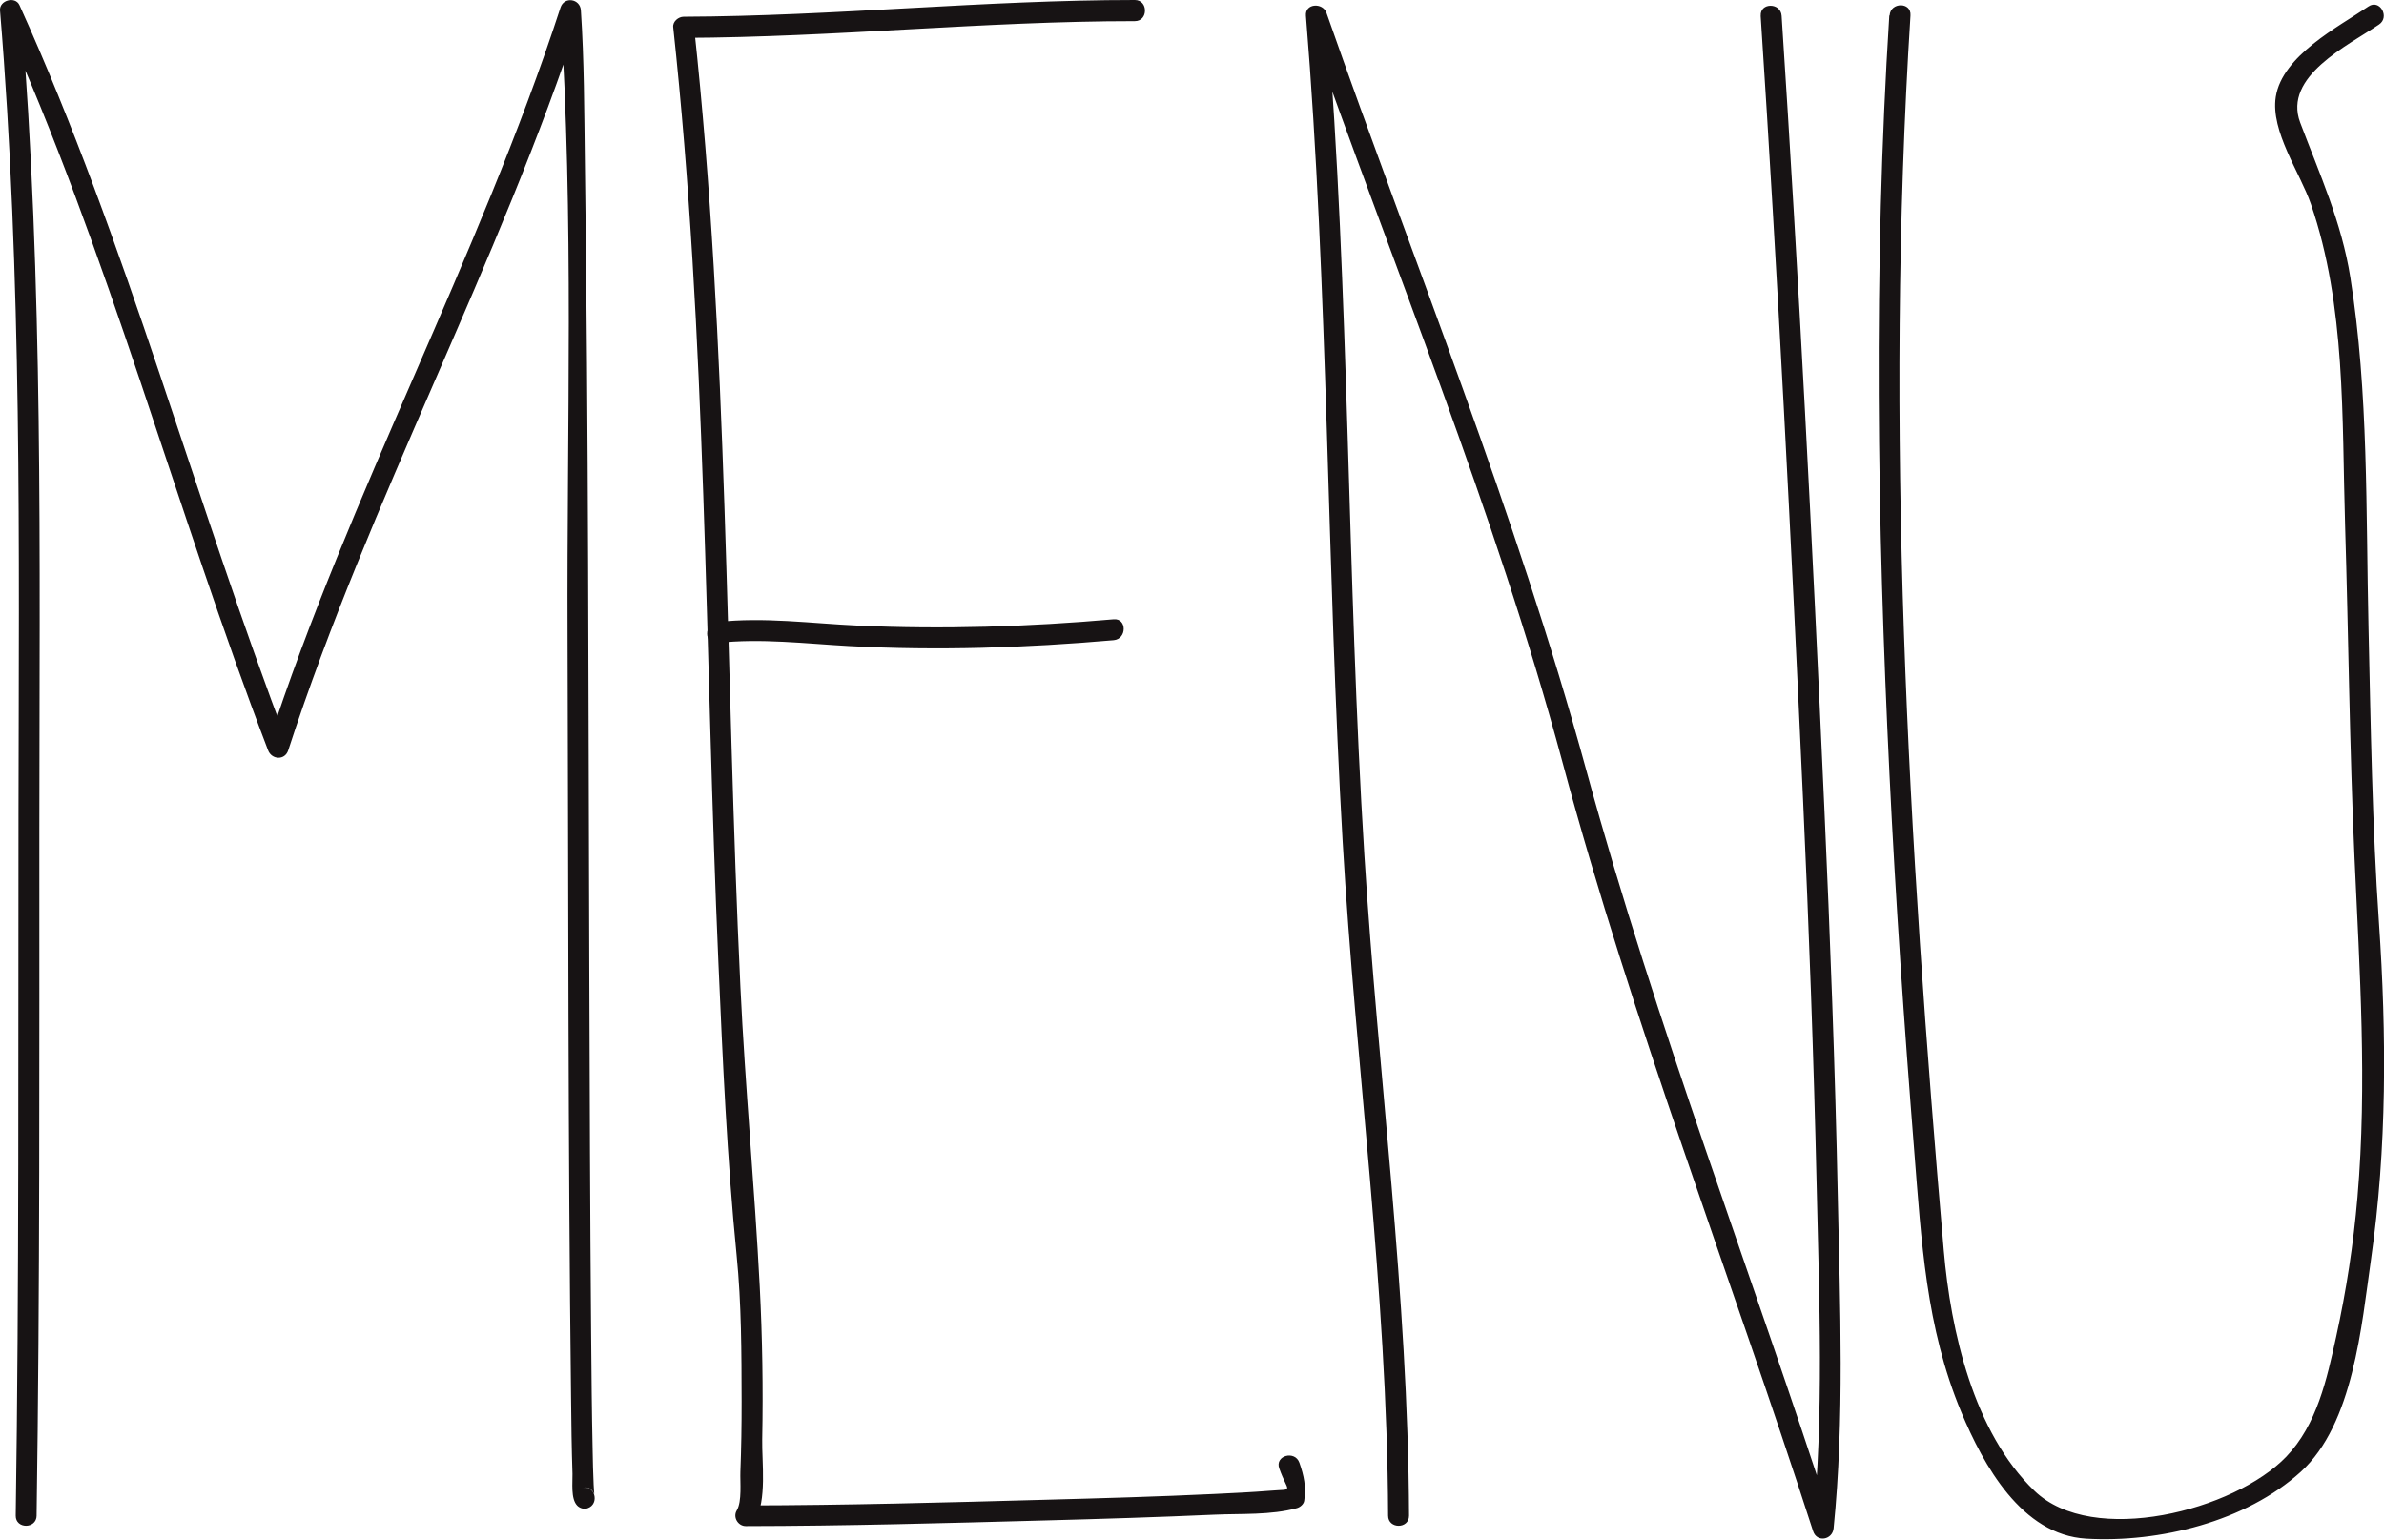
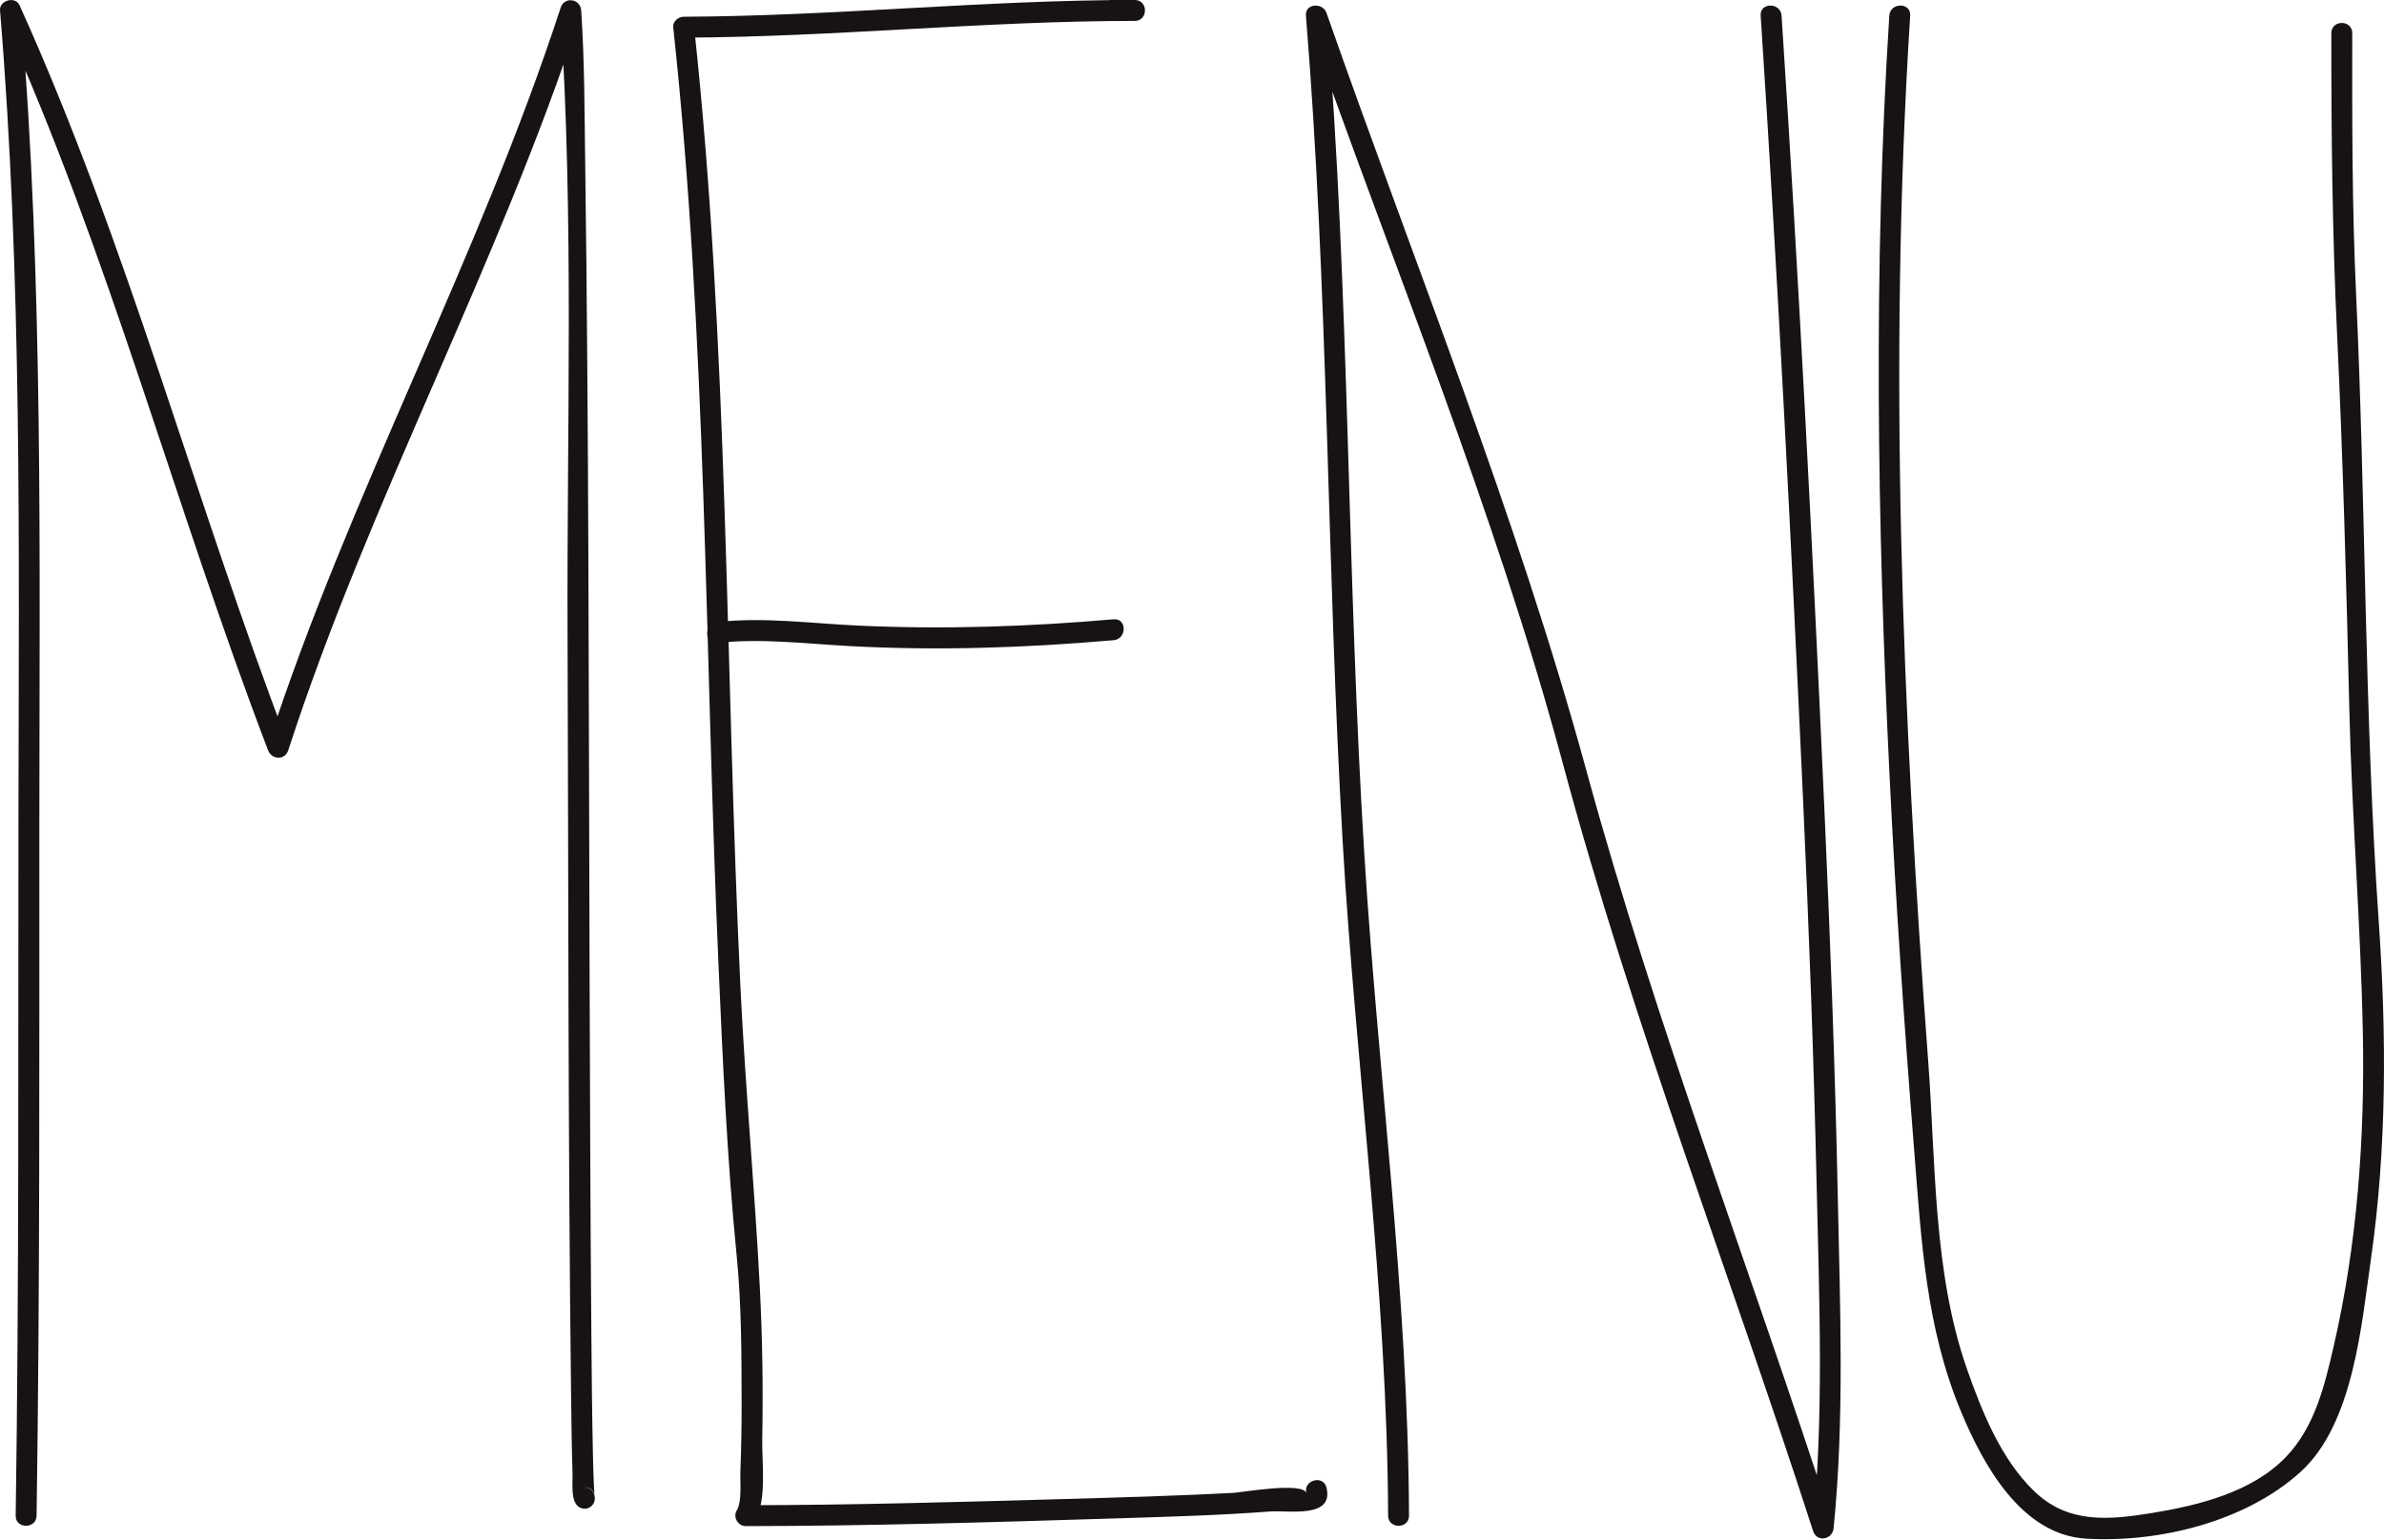
- <svg xmlns="http://www.w3.org/2000/svg" viewBox="0 0 285.084 184.067">
-   <path fill="#171314" d="M4.376 181.255c.405-27.344.318-54.694.328-82.04.012-32.676.492-65.367-2.2-97.965l-2.33.63c12.85 28.4 20.754 58.772 31.884 87.847.437 1.14 2.01 1.236 2.41 0 9.778-30.12 25.182-58.044 34.99-88.144l-2.455-.333c1.645 24.74.77 49.83.866 74.607.11 30.43.05 60.862.42 91.29.03 3.035.07 6.07.17 9.105.03 1.013-.23 2.992.57 3.803.3.305.8.46 1.21.32 0 0 .01 0 .01-.003 1.52-.507.87-2.922-.67-2.41 1.71-.57 1.53 2.088 1.41-.412-.07-1.365-.09-2.733-.12-4.1-.1-4.61-.14-9.222-.18-13.832-.13-14.66-.17-29.32-.22-43.982-.11-32.093-.09-64.19-.528-96.283-.083-6.028-.076-12.086-.476-18.104-.08-1.41-2-1.71-2.44-.34-9.81 30.1-25.215 58.02-34.99 88.14h2.41C23.26 59.78 15.276 29.22 2.33.62 1.826-.506-.098.04.002 1.25 2.642 33.19 2.26 65.228 2.21 97.244c-.045 28.004.084 56.01-.33 84.01-.025 1.614 2.475 1.61 2.5 0zm81.38-104.362c5.24-.59 10.586.084 15.83.37 10.54.57 21.075.214 31.59-.705 1.592-.14 1.606-2.64 0-2.5-10.183.89-20.364 1.228-30.576.755-5.58-.258-11.266-1.048-16.845-.42-1.583.178-1.6 2.68 0 2.5z" />
-   <path fill="#171314" d="M132.754 2.5h2.953c1.612 0 1.612-2.5 0-2.5-18.01 0-35.946 1.933-53.953 2-.625.002-1.324.57-1.25 1.25 4.018 37.17 3.77 74.666 5.41 111.98.51 11.63 1.028 23.346 2.178 34.926.574 5.778.582 11.64.593 17.44.005 2.806-.04 5.613-.148 8.418-.046 1.196.212 3.538-.43 4.61-.49.814.14 1.88 1.078 1.88 11.966-.016 23.94-.357 35.9-.68 6.71-.18 13.422-.386 20.13-.687 3.157-.143 6.792.073 9.872-.783.382-.106.81-.456.873-.873.255-1.65-.028-3.01-.576-4.56-.532-1.51-2.948-.86-2.41.67 1.055 3 1.835 2.44-1.07 2.68-2.227.18-4.46.28-6.69.39-6.706.32-13.418.51-20.13.69-11.96.33-23.933.66-35.9.68l1.08 1.88c1.48-2.46.83-7.09.884-9.79.12-6.09.018-12.2-.296-18.28-.616-11.932-1.74-23.842-2.31-35.782-1.828-38.25-1.42-76.67-5.538-114.78l-1.25 1.25c18.007-.065 35.942-2 53.953-2 1.612 0 1.612-2.5 0-2.5h-2.953c-1.612 0-1.612 2.5 0 2.5zm77.79-.63c2.043 31.173 3.636 62.388 5.063 93.597.706 15.44 1.283 30.887 1.633 46.34.307 13.575.884 27.41-.472 40.947l2.455-.332c-9.72-30.114-21.16-59.685-29.508-90.232-8.45-30.917-20.517-60.446-31.093-90.653-.44-1.258-2.577-1.15-2.456.333 2.69 32.887 2.495 65.937 4.398 98.868 1.55 26.81 5.324 53.646 5.43 80.518.005 1.612 2.505 1.612 2.5 0-.104-26.35-3.695-52.696-5.338-78.975-2.09-33.44-1.758-67-4.49-100.41l-2.456.34c10.38 29.65 22.498 58.65 30.66 89.03 8.358 31.13 20.052 61.21 29.942 91.86.45 1.4 2.317 1.05 2.455-.33 1.313-13.11.77-26.49.5-39.64-.32-15.56-.917-31.11-1.616-46.65-1.41-31.54-3.04-63.08-5.1-94.59-.1-1.6-2.6-1.61-2.5 0zm15.383 0c-1.92 30.222-1.445 60.543.024 90.775.73 14.976 1.76 29.936 2.95 44.88.87 10.873 1.39 21.175 5.63 31.34 2.64 6.325 7.21 14.686 14.94 15.14 8.74.51 19.1-2.043 25.66-7.995 6.3-5.723 7.27-17.54 8.4-25.406 1.91-13.313 1.87-26.855.95-40.245-.81-11.74-.98-23.51-1.25-35.27-.32-13.89.02-28.16-2.17-41.91-1.05-6.62-3.67-12.34-6-18.52-2.08-5.53 5.75-9.23 9.43-11.73 1.33-.9.08-3.07-1.26-2.16-3.63 2.46-10.32 5.89-11.09 10.82-.64 4.12 2.92 9.09 4.2 12.81 4.2 12.18 3.7 25.66 4.09 38.36.408 13.28.53 26.58 1.128 39.85.61 13.58 1.52 26.95.354 40.54-.48 5.62-1.34 11.2-2.55 16.71-1.11 5.06-2.29 10.514-5.974 14.35-6.18 6.43-23.12 10.81-30.1 4.08-7.295-7.025-10.01-19.07-10.85-28.76-4.26-49.03-7.1-98.51-3.978-147.69.11-1.617-2.39-1.6-2.495 0z" />
+ <svg xmlns="http://www.w3.org/2000/svg" version="1.1" id="Ebene_1" x="0px" y="0px" width="285.084px" height="184.067px" viewBox="0 0 285.084 184.067" style="enable-background:new 0 0 285.084 184.067;" xml:space="preserve">
+   <g>
+     <g>
+       <path style="fill:#171314;" d="M4.376,181.255c0.405-27.344,0.318-54.694,0.328-82.04c0.012-32.676,0.492-65.367-2.2-97.965    C1.728,1.46,0.951,1.67,0.175,1.881C13.024,30.28,20.928,60.652,32.058,89.727c0.437,1.14,2.01,1.236,2.411,0    C44.246,59.608,59.65,31.683,69.459,1.583c-0.819-0.111-1.637-0.222-2.456-0.333c1.645,24.741,0.771,49.83,0.866,74.607    c0.117,30.429,0.055,60.862,0.425,91.29c0.037,3.035,0.077,6.071,0.171,9.105c0.032,1.013-0.224,2.992,0.572,3.803    c0.299,0.305,0.803,0.46,1.216,0.321c0.004-0.001,0.008-0.002,0.013-0.004c1.521-0.507,0.869-2.922-0.665-2.41    c1.713-0.571,1.532,2.088,1.414-0.412c-0.065-1.365-0.091-2.733-0.121-4.1c-0.099-4.61-0.137-9.222-0.177-13.832    c-0.125-14.66-0.166-29.321-0.215-43.982c-0.107-32.093-0.088-64.191-0.525-96.283c-0.082-6.028-0.075-12.086-0.475-18.104    c-0.094-1.408-2.009-1.701-2.456-0.333c-9.809,30.1-25.213,58.025-34.991,88.144c0.804,0,1.607,0,2.411,0    C23.26,59.782,15.274,29.221,2.333,0.619C1.825-0.505-0.096,0.041,0.004,1.25c2.638,31.939,2.254,63.978,2.203,95.994    c-0.045,28.004,0.084,56.01-0.331,84.011C1.852,182.868,4.352,182.865,4.376,181.255L4.376,181.255z" />
+     </g>
+   </g>
+   <g>
+     <g>
+       <path style="fill:#171314;" d="M85.755,76.893c5.241-0.59,10.587,0.084,15.829,0.369c10.543,0.572,21.077,0.215,31.591-0.704    c1.593-0.139,1.607-2.641,0-2.5c-10.182,0.89-20.363,1.228-30.575,0.755c-5.58-0.258-11.266-1.048-16.845-0.42    C84.172,74.571,84.155,77.073,85.755,76.893L85.755,76.893z" />
+     </g>
+   </g>
+   <g>
+     <g>
+       <path style="fill:#171314;" d="M132.754,2.5c0.984,0,1.969,0,2.953,0c1.612,0,1.612-2.5,0-2.5c-18.011,0-35.946,1.933-53.953,2    c-0.625,0.002-1.324,0.569-1.25,1.25c4.018,37.171,3.77,74.666,5.41,111.981c0.511,11.63,1.028,23.345,2.178,34.925    c0.574,5.778,0.582,11.639,0.593,17.439c0.005,2.807-0.041,5.614-0.148,8.419c-0.046,1.196,0.212,3.538-0.431,4.609    c-0.49,0.815,0.14,1.882,1.079,1.881c14.525-0.019,29.062-0.451,43.579-0.902c6.379-0.198,12.773-0.369,19.14-0.849    c2.179-0.164,7.638,0.882,6.719-2.858c-0.385-1.565-2.796-0.901-2.411,0.664c-0.34-1.384-7.812-0.08-8.664-0.035    c-6.739,0.358-13.487,0.548-20.232,0.74c-12.703,0.362-25.421,0.724-38.13,0.74c0.36,0.627,0.72,1.254,1.079,1.881    c1.479-2.459,0.83-7.096,0.884-9.794c0.121-6.093,0.018-12.2-0.296-18.285c-0.616-11.933-1.739-23.843-2.31-35.783    C86.714,79.778,87.123,41.354,83.004,3.25c-0.417,0.417-0.833,0.833-1.25,1.25c18.007-0.067,35.942-2,53.953-2    c1.612,0,1.612-2.5,0-2.5c-0.984,0-1.969,0-2.953,0C131.142,0,131.142,2.5,132.754,2.5L132.754,2.5z" />
+     </g>
+   </g>
+   <g>
+     <g>
+       <path style="fill:#171314;" d="M210.544,1.869c2.043,31.174,3.636,62.389,5.063,93.598c0.706,15.439,1.283,30.887,1.633,46.34    c0.307,13.575,0.884,27.409-0.472,40.947c0.818-0.11,1.637-0.222,2.455-0.332c-9.719-30.114-21.159-59.685-29.508-90.232    c-8.449-30.917-20.517-60.446-31.093-90.653c-0.441-1.258-2.577-1.15-2.456,0.333c2.689,32.887,2.495,65.937,4.398,98.868    c1.549,26.809,5.324,53.646,5.429,80.518c0.006,1.612,2.506,1.612,2.5,0c-0.103-26.349-3.694-52.696-5.337-78.975    c-2.09-33.44-1.758-67.007-4.49-100.411c-0.818,0.111-1.637,0.222-2.456,0.333c10.381,29.648,22.498,58.644,30.659,89.031    c8.359,31.125,20.053,61.208,29.943,91.853c0.451,1.4,2.317,1.047,2.455-0.332c1.313-13.114,0.77-26.497,0.5-39.648    c-0.32-15.557-0.917-31.108-1.616-46.651c-1.418-31.538-3.043-63.083-5.107-94.585C212.939,0.269,210.438,0.259,210.544,1.869    L210.544,1.869z" />
+     </g>
+   </g>
+   <g>
+     <g>
+       <path style="fill:#171314;" d="M225.927,1.869c-1.92,30.223-1.445,60.544,0.024,90.776c0.728,14.976,1.758,29.936,2.948,44.881    c0.865,10.872,1.384,21.174,5.626,31.339c2.641,6.325,7.203,14.686,14.94,15.139c8.738,0.512,19.101-2.042,25.653-7.994    c6.3-5.723,7.271-17.54,8.399-25.406c1.912-13.313,1.873-26.855,0.948-40.245c-1.73-25.04-1.559-50.228-2.723-75.303    c-0.483-10.411-0.467-20.697-0.455-31.1c0.002-1.612-2.498-1.612-2.5,0c-0.014,12.08,0.115,24.026,0.69,36.114    c0.713,14.96,1.107,29.922,1.465,44.894c0.307,12.861,1.361,25.693,1.612,38.548c0.246,12.557-0.664,25.247-3.492,37.503    c-1.093,4.734-2.26,9.634-5.713,13.228c-4.06,4.224-10.49,5.794-16.062,6.701c-5.214,0.85-10.014,1.26-14.039-2.619    c-3.969-3.824-6.273-9.571-8.05-14.658c-4.03-11.537-3.716-24.616-4.614-36.68c-3.095-41.582-4.807-83.462-2.16-125.117    C228.529,0.258,226.028,0.269,225.927,1.869L225.927,1.869z" />
+     </g>
+   </g>
</svg>
